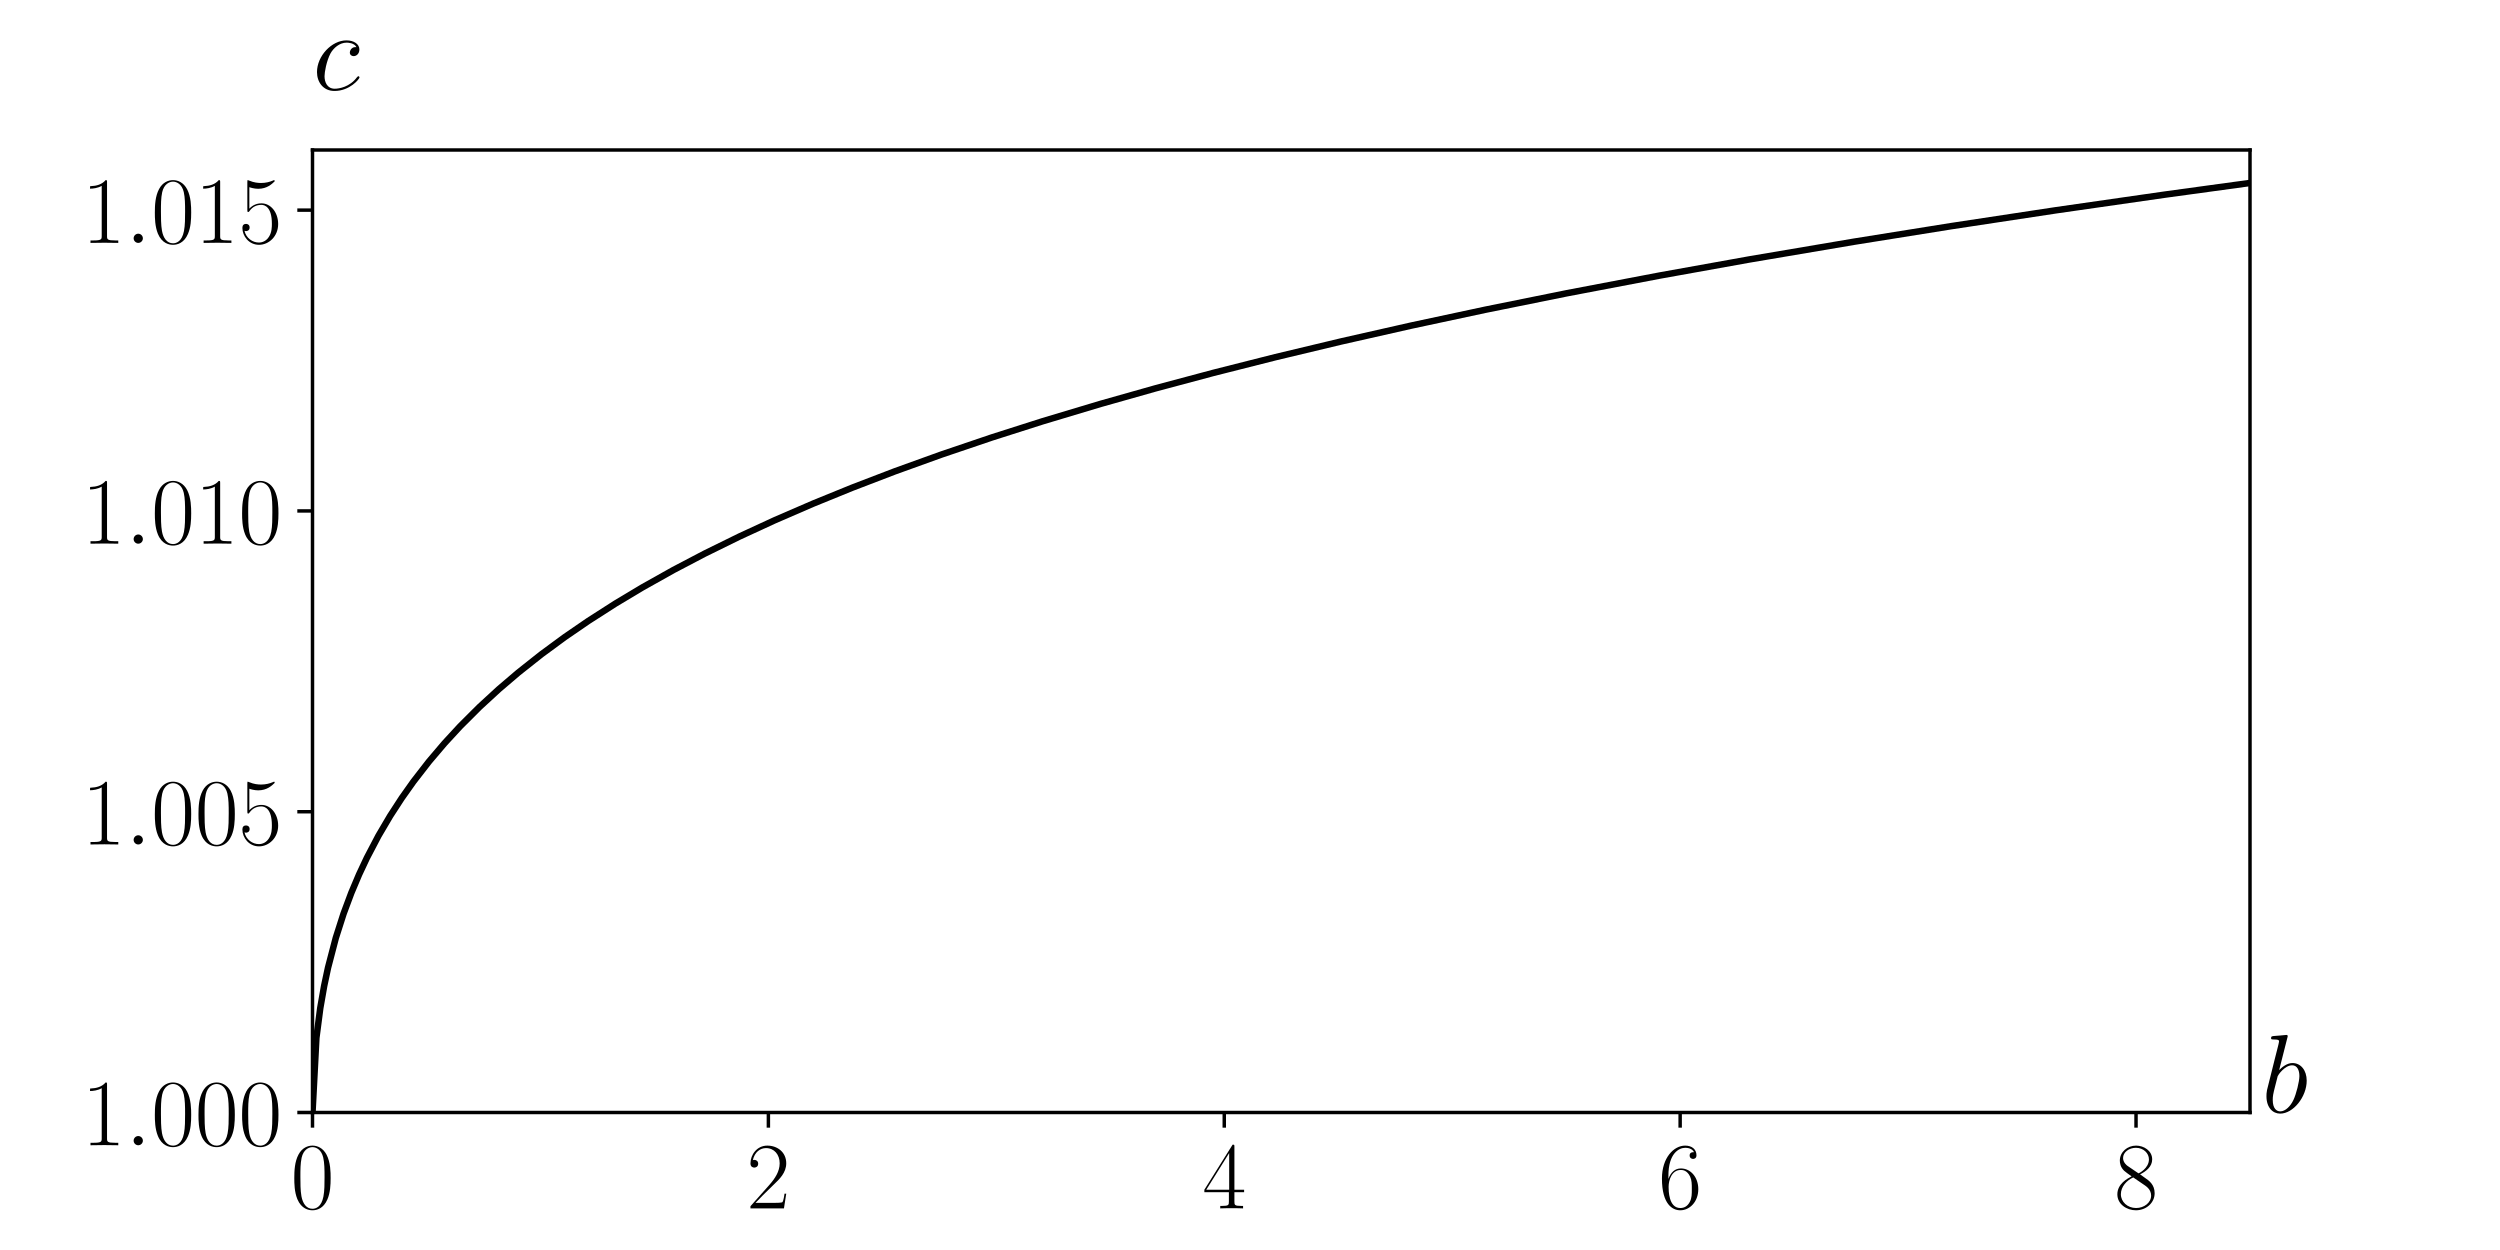
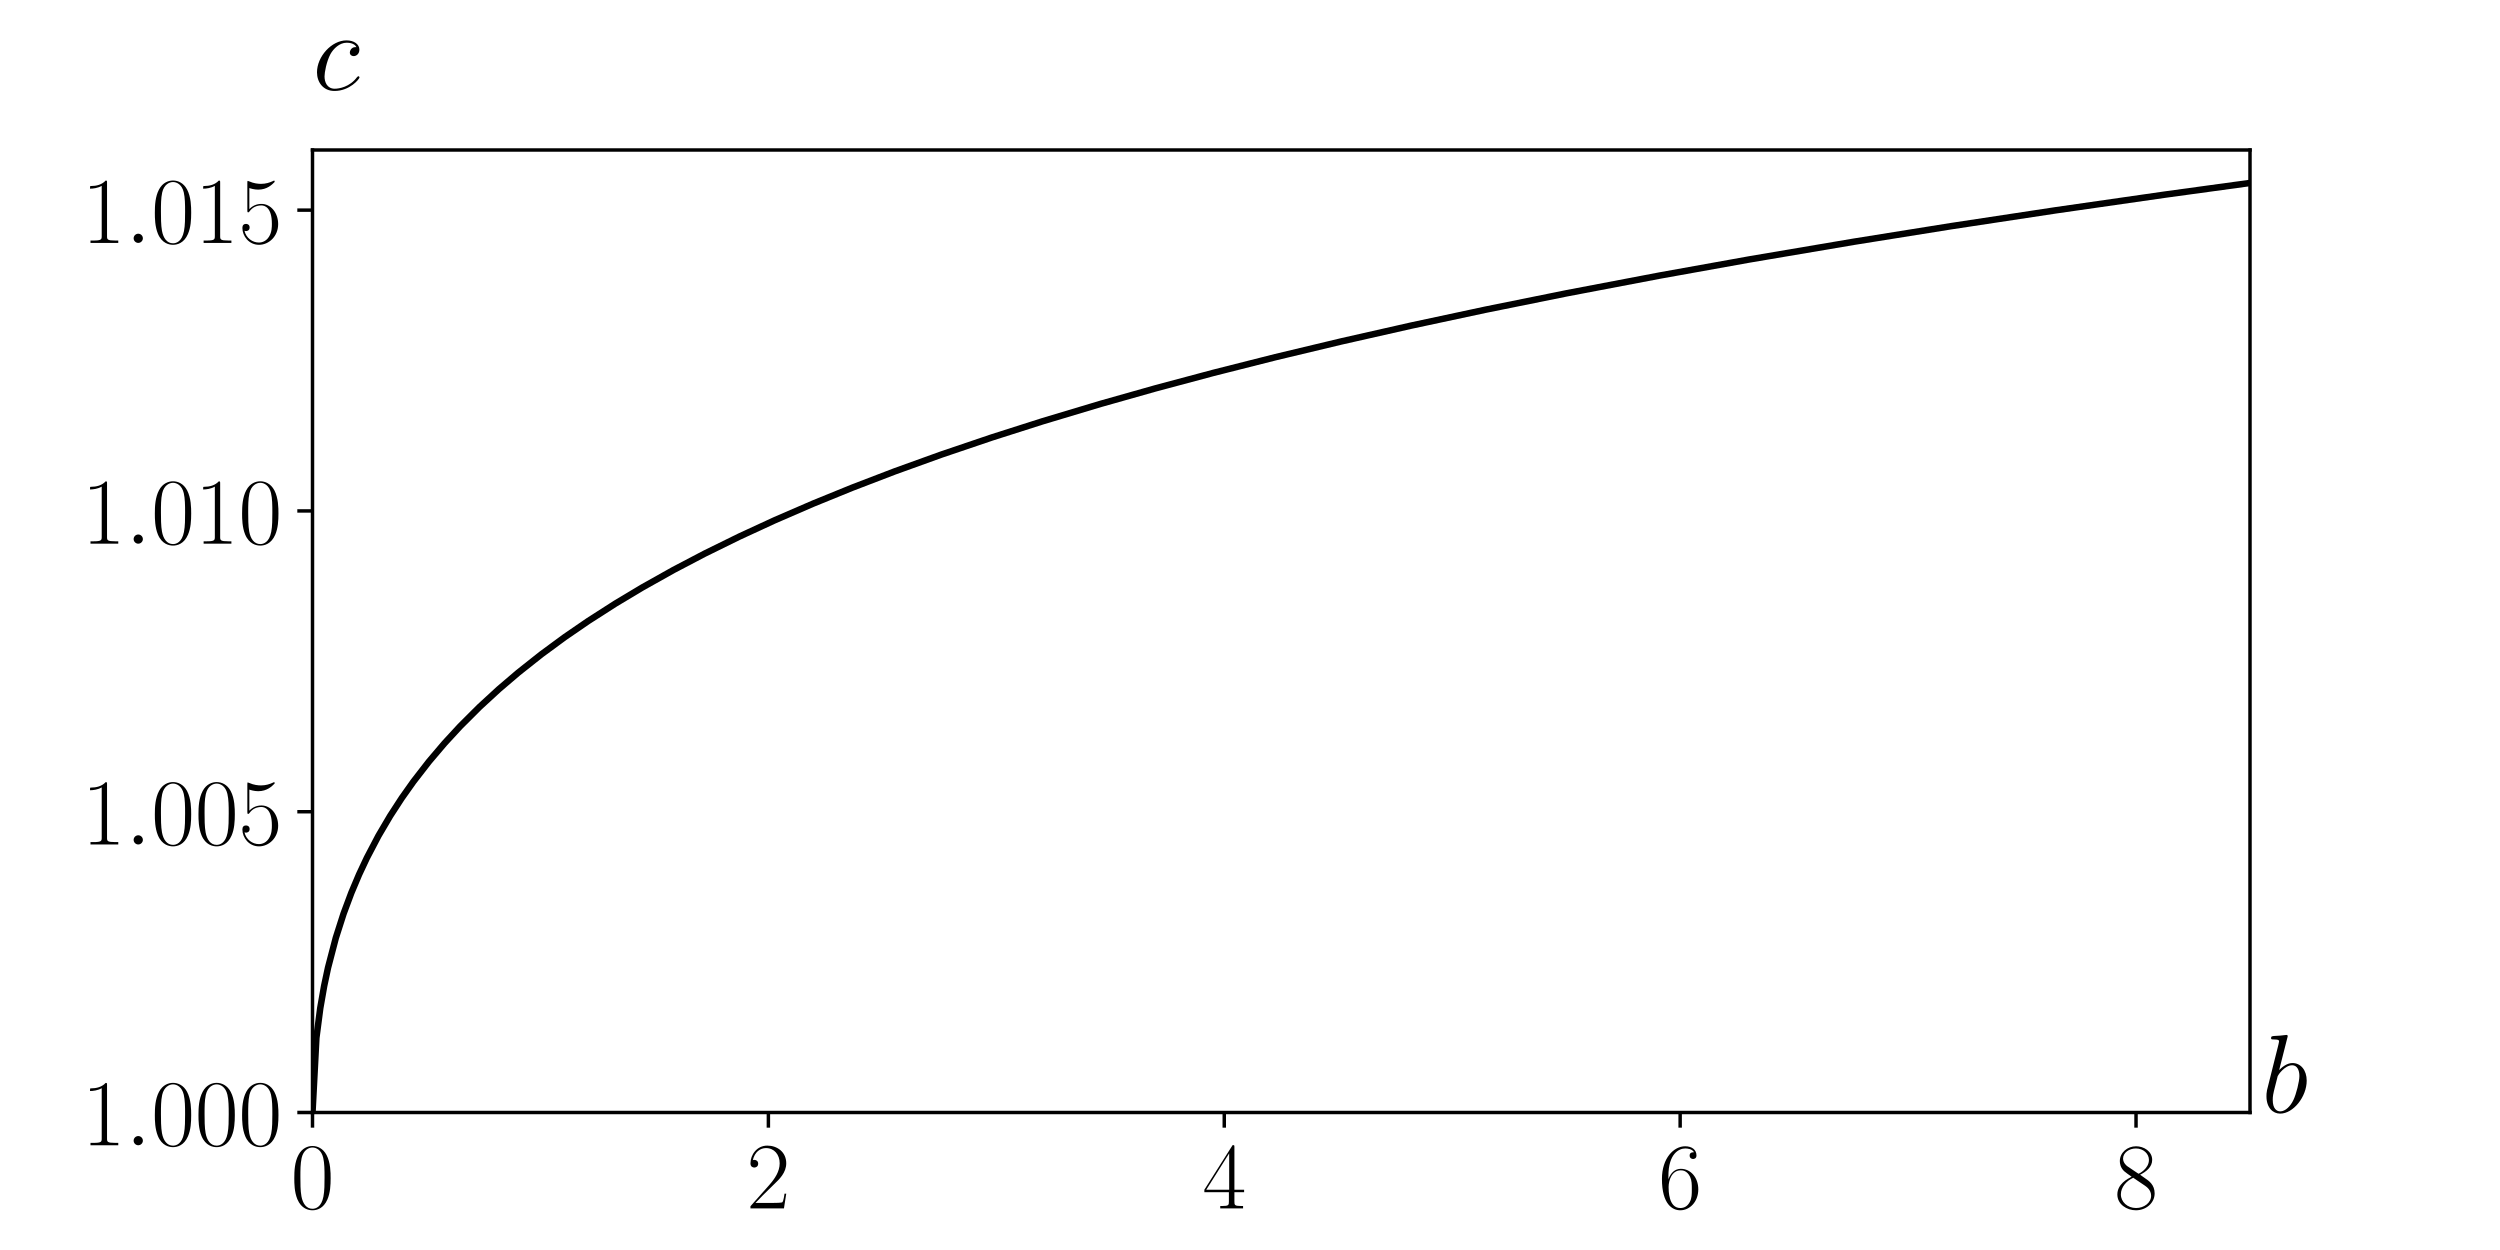
<svg xmlns="http://www.w3.org/2000/svg" xmlns:xlink="http://www.w3.org/1999/xlink" height="288pt" version="1.1" viewBox="0 0 576 288" width="576pt">
  <defs>
    <style type="text/css">*{stroke-linecap:butt;stroke-linejoin:round;}</style>
  </defs>
  <g id="figure_1">
    <g id="patch_1">
      <path d="M 0 288  L 576 288  L 576 0  L 0 0  z " style="fill:#ffffff;" />
    </g>
    <g id="axes_1">
      <g id="patch_2">
        <path d="M 72 256.32  L 518.4 256.32  L 518.4 34.56  L 72 34.56  z " style="fill:#ffffff;" />
      </g>
      <g id="matplotlib.axis_1">
        <g id="xtick_1">
          <g id="line2d_1">
            <defs>
              <path d="M 0 0  L 0 3.5  " id="m4abed1d830" style="stroke:#000000;stroke-width:0.8;" />
            </defs>
            <g>
              <use style="stroke:#000000;stroke-width:0.8;" x="72" xlink:href="#m4abed1d830" y="256.32" />
            </g>
          </g>
          <g id="text_1">
            <g transform="translate(66.97405 278.4132)scale(0.22 -0.22)">
              <defs>
-                 <path d="M 2688 2038  C 2688 2430 2682 3099 2413 3613  C 2176 4063 1798 4224 1466 4224  C 1158 4224 768 4082 525 3620  C 269 3137 243 2539 243 2038  C 243 1671 250 1112 448 623  C 723 -39 1216 -128 1466 -128  C 1760 -128 2208 -7 2470 604  C 2662 1048 2688 1568 2688 2038  z M 1466 -26  C 1056 -26 813 328 723 816  C 653 1196 653 1749 653 2109  C 653 2604 653 3015 736 3407  C 858 3954 1216 4121 1466 4121  C 1728 4121 2067 3947 2189 3420  C 2272 3054 2278 2623 2278 2109  C 2278 1691 2278 1176 2202 797  C 2067 96 1690 -26 1466 -26  z " id="CMR17-30" transform="scale(0.015625)" />
+                 <path d="M 2688 2025  C 2688 2416 2682 3080 2413 3591  C 2176 4039 1798 4198 1466 4198  C 1158 4198 768 4058 525 3597  C 269 3118 243 2524 243 2025  C 243 1661 250 1106 448 619  C 723 -39 1216 -128 1466 -128  C 1760 -128 2208 -7 2470 600  C 2662 1042 2688 1559 2688 2025  z M 1466 -26  C 1056 -26 813 325 723 812  C 653 1188 653 1738 653 2096  C 653 2588 653 2997 736 3387  C 858 3929 1216 4096 1466 4096  C 1728 4096 2067 3923 2189 3400  C 2272 3036 2278 2607 2278 2096  C 2278 1680 2278 1169 2202 792  C 2067 95 1690 -26 1466 -26  z " id="CMR17-30" transform="scale(0.015625)" />
              </defs>
              <use transform="scale(0.996264)" xlink:href="#CMR17-30" />
            </g>
          </g>
        </g>
        <g id="xtick_2">
          <g id="line2d_2">
            <g>
              <use style="stroke:#000000;stroke-width:0.8;" x="177.035" xlink:href="#m4abed1d830" y="256.32" />
            </g>
          </g>
          <g id="text_2">
            <g transform="translate(172.0093 278.4132)scale(0.22 -0.22)">
              <defs>
-                 <path d="M 2669 990  L 2554 990  C 2490 537 2438 460 2413 422  C 2381 371 1920 371 1830 371  L 602 371  C 832 620 1280 1073 1824 1596  C 2214 1966 2669 2400 2669 3033  C 2669 3788 2067 4224 1395 4224  C 691 4224 262 3603 262 3027  C 262 2777 448 2745 525 2745  C 589 2745 781 2783 781 3007  C 781 3206 614 3264 525 3264  C 486 3264 448 3257 422 3244  C 544 3788 915 4057 1306 4057  C 1862 4057 2227 3616 2227 3033  C 2227 2477 1901 1998 1536 1583  L 262 147  L 262 0  L 2515 0  L 2669 990  z " id="CMR17-32" transform="scale(0.015625)" />
+                 <path d="M 2669 989  L 2554 989  C 2490 536 2438 459 2413 420  C 2381 369 1920 369 1830 369  L 602 369  C 832 619 1280 1072 1824 1597  C 2214 1967 2669 2402 2669 3035  C 2669 3790 2067 4224 1395 4224  C 691 4224 262 3604 262 3030  C 262 2780 448 2748 525 2748  C 589 2748 781 2787 781 3010  C 781 3207 614 3264 525 3264  C 486 3264 448 3258 422 3245  C 544 3790 915 4058 1306 4058  C 1862 4058 2227 3617 2227 3035  C 2227 2479 1901 2000 1536 1584  L 262 146  L 262 0  L 2515 0  L 2669 989  z " id="CMR17-32" transform="scale(0.015625)" />
              </defs>
              <use transform="scale(0.996264)" xlink:href="#CMR17-32" />
            </g>
          </g>
        </g>
        <g id="xtick_3">
          <g id="line2d_3">
            <g>
              <use style="stroke:#000000;stroke-width:0.8;" x="282.071" xlink:href="#m4abed1d830" y="256.32" />
            </g>
          </g>
          <g id="text_3">
            <g transform="translate(277.0446 278.4132)scale(0.22 -0.22)">
              <defs>
-                 <path d="M 2150 4147  C 2150 4281 2144 4288 2029 4288  L 128 1254  L 128 1088  L 1779 1088  L 1779 460  C 1779 230 1766 166 1318 166  L 1197 166  L 1197 0  C 1402 12 1747 12 1965 12  C 2182 12 2528 12 2733 0  L 2733 166  L 2611 166  C 2163 166 2150 230 2150 460  L 2150 1088  L 2803 1088  L 2803 1254  L 2150 1254  L 2150 4147  z M 1798 3723  L 1798 1254  L 256 1254  L 1798 3723  z " id="CMR17-34" transform="scale(0.015625)" />
+                 <path d="M 2150 4122  C 2150 4256 2144 4256 2029 4256  L 128 1254  L 128 1088  L 1779 1088  L 1779 457  C 1779 224 1766 160 1318 160  L 1197 160  L 1197 0  C 1402 0 1747 0 1965 0  C 2182 0 2528 0 2733 0  L 2733 160  L 2611 160  C 2163 160 2150 224 2150 457  L 2150 1088  L 2803 1088  L 2803 1254  L 2150 1254  L 2150 4122  z M 1798 3703  L 1798 1254  L 256 1254  L 1798 3703  z " id="CMR17-34" transform="scale(0.015625)" />
              </defs>
              <use transform="scale(0.996264)" xlink:href="#CMR17-34" />
            </g>
          </g>
        </g>
        <g id="xtick_4">
          <g id="line2d_4">
            <g>
              <use style="stroke:#000000;stroke-width:0.8;" x="387.106" xlink:href="#m4abed1d830" y="256.32" />
            </g>
          </g>
          <g id="text_4">
            <g transform="translate(382.0799 278.4132)scale(0.22 -0.22)">
              <defs>
-                 <path d="M 678 2198  C 678 3712 1395 4076 1811 4076  C 1946 4076 2272 4049 2400 3782  C 2298 3782 2106 3782 2106 3558  C 2106 3385 2246 3328 2336 3328  C 2394 3328 2566 3353 2566 3571  C 2566 3987 2246 4224 1805 4224  C 1043 4224 243 3411 243 2011  C 243 257 966 -128 1478 -128  C 2099 -128 2688 431 2688 1295  C 2688 2101 2170 2688 1517 2688  C 1126 2688 838 2430 678 1979  L 678 2198  z M 1478 25  C 691 25 691 1212 691 1450  C 691 1914 909 2585 1504 2585  C 1613 2585 1926 2585 2138 2140  C 2253 1889 2253 1624 2253 1302  C 2253 954 2253 696 2118 438  C 1978 173 1773 25 1478 25  z " id="CMR17-36" transform="scale(0.015625)" />
+                 <path d="M 678 2176  C 678 3690 1395 4032 1811 4032  C 1946 4032 2272 4009 2400 3776  C 2298 3776 2106 3776 2106 3553  C 2106 3381 2246 3323 2336 3323  C 2394 3323 2566 3348 2566 3560  C 2566 3954 2246 4179 1805 4179  C 1043 4179 243 3390 243 1984  C 243 253 966 -128 1478 -128  C 2099 -128 2688 427 2688 1283  C 2688 2081 2170 2662 1517 2662  C 1126 2662 838 2407 678 1960  L 678 2176  z M 1478 25  C 691 25 691 1200 691 1436  C 691 1896 909 2560 1504 2560  C 1613 2560 1926 2560 2138 2120  C 2253 1870 2253 1609 2253 1289  C 2253 944 2253 690 2118 434  C 1978 171 1773 25 1478 25  z " id="CMR17-36" transform="scale(0.015625)" />
              </defs>
              <use transform="scale(0.996264)" xlink:href="#CMR17-36" />
            </g>
          </g>
        </g>
        <g id="xtick_5">
          <g id="line2d_5">
            <g>
              <use style="stroke:#000000;stroke-width:0.8;" x="492.141" xlink:href="#m4abed1d830" y="256.32" />
            </g>
          </g>
          <g id="text_5">
            <g transform="translate(487.1152 278.4132)scale(0.22 -0.22)">
              <defs>
-                 <path d="M 1741 2289  C 2144 2494 2554 2803 2554 3298  C 2554 3884 1990 4224 1472 4224  C 890 4224 378 3800 378 3215  C 378 3054 416 2777 666 2533  C 730 2469 998 2276 1171 2154  C 883 2006 211 1652 211 945  C 211 282 838 -128 1459 -128  C 2144 -128 2720 366 2720 1022  C 2720 1607 2330 1877 2074 2051  L 1741 2289  z M 902 2855  C 851 2887 595 3086 595 3388  C 595 3781 998 4076 1459 4076  C 1965 4076 2336 3716 2336 3298  C 2336 2700 1670 2359 1638 2359  C 1632 2359 1626 2359 1574 2398  L 902 2855  z M 2080 1536  C 2176 1466 2483 1253 2483 861  C 2483 385 2010 25 1472 25  C 890 25 448 443 448 951  C 448 1459 838 1884 1280 2083  L 2080 1536  z " id="CMR17-38" transform="scale(0.015625)" />
+                 <path d="M 1741 2264  C 2144 2467 2554 2773 2554 3263  C 2554 3841 1990 4179 1472 4179  C 890 4179 378 3759 378 3180  C 378 3021 416 2747 666 2505  C 730 2442 998 2251 1171 2130  C 883 1983 211 1634 211 934  C 211 279 838 -128 1459 -128  C 2144 -128 2720 362 2720 1010  C 2720 1590 2330 1857 2074 2029  L 1741 2264  z M 902 2822  C 851 2854 595 3051 595 3351  C 595 3739 998 4032 1459 4032  C 1965 4032 2336 3676 2336 3262  C 2336 2669 1670 2331 1638 2331  C 1632 2331 1626 2331 1574 2370  L 902 2822  z M 2080 1519  C 2176 1449 2483 1240 2483 851  C 2483 381 2010 25 1472 25  C 890 25 448 438 448 940  C 448 1443 838 1862 1280 2060  L 2080 1519  z " id="CMR17-38" transform="scale(0.015625)" />
              </defs>
              <use transform="scale(0.996264)" xlink:href="#CMR17-38" />
            </g>
          </g>
        </g>
      </g>
      <g id="matplotlib.axis_2">
        <g id="ytick_1">
          <g id="line2d_6">
            <defs>
              <path d="M 0 0  L -3.5 0  " id="me91a084207" style="stroke:#000000;stroke-width:0.8;" />
            </defs>
            <g>
              <use style="stroke:#000000;stroke-width:0.8;" x="72" xlink:href="#me91a084207" y="256.32" />
            </g>
          </g>
          <g id="text_6">
            <g transform="translate(18.831 263.8666)scale(0.22 -0.22)">
              <defs>
-                 <path d="M 1702 4083  C 1702 4217 1696 4224 1606 4224  C 1357 3927 979 3833 621 3820  C 602 3820 570 3820 563 3808  C 557 3795 557 3782 557 3648  C 755 3648 1088 3686 1344 3839  L 1344 467  C 1344 243 1331 166 781 166  L 589 166  L 589 0  C 896 6 1216 12 1523 12  C 1830 12 2150 6 2458 0  L 2458 166  L 2266 166  C 1715 166 1702 236 1702 467  L 1702 4083  z " id="CMR17-31" transform="scale(0.015625)" />
-                 <path d="M 1178 307  C 1178 492 1024 620 870 620  C 685 620 557 467 557 313  C 557 128 710 0 864 0  C 1050 0 1178 153 1178 307  z " id="CMMI12-3a" transform="scale(0.015625)" />
+                 <path d="M 1702 4058  C 1702 4192 1696 4192 1606 4192  C 1357 3916 979 3827 621 3827  C 602 3827 570 3827 563 3808  C 557 3795 557 3782 557 3648  C 755 3648 1088 3686 1344 3839  L 1344 461  C 1344 236 1331 160 781 160  L 589 160  L 589 0  C 896 0 1216 0 1523 0  C 1830 0 2150 0 2458 0  L 2458 160  L 2266 160  C 1715 160 1702 230 1702 458  L 1702 4058  z " id="CMR17-31" transform="scale(0.015625)" />
+                 <path d="M 1178 307  C 1178 492 1024 619 870 619  C 685 619 557 466 557 313  C 557 128 710 0 864 0  C 1050 0 1178 153 1178 307  z " id="CMMI12-3a" transform="scale(0.015625)" />
              </defs>
              <use transform="scale(0.996264)" xlink:href="#CMR17-31" />
              <use transform="translate(45.69048 0)scale(0.996264)" xlink:href="#CMMI12-3a" />
              <use transform="translate(72.78765 0)scale(0.996264)" xlink:href="#CMR17-30" />
              <use transform="translate(118.4781 0)scale(0.996264)" xlink:href="#CMR17-30" />
              <use transform="translate(164.1686 0)scale(0.996264)" xlink:href="#CMR17-30" />
            </g>
          </g>
        </g>
        <g id="ytick_2">
          <g id="line2d_7">
            <g>
              <use style="stroke:#000000;stroke-width:0.8;" x="72" xlink:href="#me91a084207" y="187.02" />
            </g>
          </g>
          <g id="text_7">
            <g transform="translate(18.831 194.5666)scale(0.22 -0.22)">
              <defs>
-                 <path d="M 730 3750  C 794 3724 1056 3641 1325 3641  C 1920 3641 2246 3961 2432 4140  C 2432 4191 2432 4224 2394 4224  C 2387 4224 2374 4224 2323 4198  C 2099 4102 1837 4032 1517 4032  C 1325 4032 1037 4055 723 4191  C 653 4224 640 4224 634 4224  C 602 4224 595 4217 595 4090  L 595 2231  C 595 2113 595 2080 659 2080  C 691 2080 704 2093 736 2139  C 941 2435 1222 2560 1542 2560  C 1766 2560 2246 2415 2246 1293  C 2246 1087 2246 716 2054 422  C 1894 159 1645 25 1370 25  C 947 25 518 319 403 812  C 429 806 480 793 506 793  C 589 793 749 838 749 1036  C 749 1209 627 1280 506 1280  C 358 1280 262 1190 262 1011  C 262 454 704 -128 1382 -128  C 2042 -128 2669 441 2669 1267  C 2669 2054 2170 2662 1549 2662  C 1222 2662 947 2540 730 2304  L 730 3750  z " id="CMR17-35" transform="scale(0.015625)" />
+                 <path d="M 730 3692  C 794 3666 1056 3584 1325 3584  C 1920 3584 2246 3911 2432 4100  C 2432 4157 2432 4192 2394 4192  C 2387 4192 2374 4192 2323 4163  C 2099 4058 1837 3973 1517 3973  C 1325 3973 1037 3999 723 4139  C 653 4171 640 4171 634 4171  C 602 4171 595 4164 595 4037  L 595 2203  C 595 2089 595 2057 659 2057  C 691 2057 704 2070 736 2114  C 941 2401 1222 2522 1542 2522  C 1766 2522 2246 2382 2246 1289  C 2246 1085 2246 715 2054 421  C 1894 159 1645 25 1370 25  C 947 25 518 320 403 814  C 429 807 480 795 506 795  C 589 795 749 840 749 1038  C 749 1210 627 1280 506 1280  C 358 1280 262 1190 262 1011  C 262 454 704 -128 1382 -128  C 2042 -128 2669 440 2669 1264  C 2669 2030 2170 2624 1549 2624  C 1222 2624 947 2503 730 2274  L 730 3692  z " id="CMR17-35" transform="scale(0.015625)" />
              </defs>
              <use transform="scale(0.996264)" xlink:href="#CMR17-31" />
              <use transform="translate(45.69048 0)scale(0.996264)" xlink:href="#CMMI12-3a" />
              <use transform="translate(72.78765 0)scale(0.996264)" xlink:href="#CMR17-30" />
              <use transform="translate(118.4781 0)scale(0.996264)" xlink:href="#CMR17-30" />
              <use transform="translate(164.1686 0)scale(0.996264)" xlink:href="#CMR17-35" />
            </g>
          </g>
        </g>
        <g id="ytick_3">
          <g id="line2d_8">
            <g>
              <use style="stroke:#000000;stroke-width:0.8;" x="72" xlink:href="#me91a084207" y="117.72" />
            </g>
          </g>
          <g id="text_8">
            <g transform="translate(18.831 125.2666)scale(0.22 -0.22)">
              <use transform="scale(0.996264)" xlink:href="#CMR17-31" />
              <use transform="translate(45.69048 0)scale(0.996264)" xlink:href="#CMMI12-3a" />
              <use transform="translate(72.78765 0)scale(0.996264)" xlink:href="#CMR17-30" />
              <use transform="translate(118.4781 0)scale(0.996264)" xlink:href="#CMR17-31" />
              <use transform="translate(164.1686 0)scale(0.996264)" xlink:href="#CMR17-30" />
            </g>
          </g>
        </g>
        <g id="ytick_4">
          <g id="line2d_9">
            <g>
              <use style="stroke:#000000;stroke-width:0.8;" x="72" xlink:href="#me91a084207" y="48.42" />
            </g>
          </g>
          <g id="text_9">
            <g transform="translate(18.831 55.96662)scale(0.22 -0.22)">
              <use transform="scale(0.996264)" xlink:href="#CMR17-31" />
              <use transform="translate(45.69048 0)scale(0.996264)" xlink:href="#CMMI12-3a" />
              <use transform="translate(72.78765 0)scale(0.996264)" xlink:href="#CMR17-30" />
              <use transform="translate(118.4781 0)scale(0.996264)" xlink:href="#CMR17-31" />
              <use transform="translate(164.1686 0)scale(0.996264)" xlink:href="#CMR17-35" />
            </g>
          </g>
        </g>
      </g>
      <g id="line2d_10">
        <path clip-path="url(#pc3ed778a6a)" d="M 72 256.32  L 72.895 239.116  L 73.789 232.261  L 74.684 227.159  L 75.578 222.956  L 77.368 216.103  L 79.157 210.508  L 80.946 205.711  L 82.735 201.476  L 84.524 197.663  L 87.208 192.546  L 89.892 187.988  L 92.576 183.857  L 95.259 180.072  L 98.838 175.457  L 102.416 171.246  L 105.994 167.366  L 110.467 162.898  L 114.94 158.785  L 119.413 154.968  L 124.781 150.718  L 130.148 146.774  L 135.516 143.09  L 141.778 139.074  L 148.04 135.323  L 155.197 131.311  L 162.354 127.558  L 170.405 123.6  L 178.456 119.886  L 187.402 116.012  L 196.348 112.368  L 206.188 108.593  L 216.923 104.722  L 228.553 100.781  L 240.183 97.072  L 253.602 93.047  L 266.126 89.505  L 279.545 85.915  L 293.858 82.294  L 309.066 78.656  L 325.169 75.012  L 342.166 71.374  L 360.952 67.574  L 382.422 63.483  L 402.998 59.785  L 427.152 55.692  L 449.517 52.113  L 473.671 48.45  L 498.719 44.851  L 518.4 42.152  L 518.4 42.152  " style="fill:none;stroke:#000000;stroke-linecap:square;stroke-width:1.5;" />
      </g>
      <g id="patch_3">
        <path d="M 72 256.32  L 72 34.56  " style="fill:none;stroke:#000000;stroke-linecap:square;stroke-linejoin:miter;stroke-width:0.8;" />
      </g>
      <g id="patch_4">
        <path d="M 518.4 256.32  L 518.4 34.56  " style="fill:none;stroke:#000000;stroke-linecap:square;stroke-linejoin:miter;stroke-width:0.8;" />
      </g>
      <g id="patch_5">
        <path d="M 72 256.32  L 518.4 256.32  " style="fill:none;stroke:#000000;stroke-linecap:square;stroke-linejoin:miter;stroke-width:0.8;" />
      </g>
      <g id="patch_6">
        <path d="M 72 34.56  L 518.4 34.56  " style="fill:none;stroke:#000000;stroke-linecap:square;stroke-linejoin:miter;stroke-width:0.8;" />
      </g>
      <g id="text_10">
        <g transform="translate(521.0259 256.32)scale(0.26 -0.26)">
          <defs>
-             <path d="M 1478 4255  C 1485 4281 1498 4319 1498 4351  C 1498 4416 1434 4416 1421 4416  C 1414 4416 1184 4396 1069 4383  C 960 4377 864 4364 749 4358  C 595 4345 550 4339 550 4223  C 550 4159 614 4159 678 4159  C 1005 4159 1005 4103 1005 4040  C 1005 3995 954 3812 928 3699  L 774 3093  C 710 2841 346 1392 320 1277  C 288 1117 288 1008 288 925  C 288 274 653 -64 1069 -64  C 1811 -64 2579 887 2579 1813  C 2579 2400 2246 2816 1766 2816  C 1434 2816 1133 2541 1011 2413  L 1478 4255  z M 1075 64  C 870 64 646 217 646 715  C 646 925 666 1047 781 1494  C 800 1577 902 1985 928 2068  C 941 2119 1318 2687 1754 2687  C 2035 2687 2163 2407 2163 2075  C 2163 1768 1984 1047 1824 715  C 1664 370 1370 64 1075 64  z " id="CMMI12-62" transform="scale(0.015625)" />
+             <path d="M 1478 4257  C 1485 4283 1498 4321 1498 4352  C 1498 4416 1434 4416 1421 4416  C 1414 4416 1184 4393 1069 4377  C 960 4377 864 4358 749 4358  C 595 4345 550 4339 550 4224  C 550 4160 614 4160 678 4160  C 1005 4160 1005 4103 1005 4040  C 1005 3996 954 3811 928 3696  L 774 3085  C 710 2831 346 1387 320 1272  C 288 1114 288 1005 288 922  C 288 274 653 -64 1069 -64  C 1811 -64 2579 888 2579 1814  C 2579 2401 2246 2816 1766 2816  C 1434 2816 1133 2542 1011 2414  L 1478 4257  z M 1075 64  C 870 64 646 217 646 715  C 646 926 666 1047 781 1494  C 800 1577 902 1986 928 2069  C 941 2120 1318 2689 1754 2689  C 2035 2689 2163 2408 2163 2076  C 2163 1769 1984 1047 1824 715  C 1664 370 1370 64 1075 64  z " id="CMMI12-62" transform="scale(0.015625)" />
          </defs>
          <use transform="scale(0.996264)" xlink:href="#CMMI12-62" />
        </g>
      </g>
      <g id="text_11">
        <g transform="translate(72 20.7)scale(0.26 -0.26)">
          <defs>
-             <path d="M 2502 2432  C 2381 2432 2323 2432 2234 2355  C 2195 2323 2125 2227 2125 2124  C 2125 1996 2221 1919 2342 1919  C 2496 1919 2669 2047 2669 2303  C 2669 2591 2374 2816 1933 2816  C 1094 2816 256 1932 256 1011  C 256 446 602 -64 1254 -64  C 2125 -64 2675 622 2675 706  C 2675 745 2637 777 2611 777  C 2592 777 2586 771 2528 712  C 2118 161 1510 64 1267 64  C 826 64 685 453 685 777  C 685 1004 794 1634 1024 2073  C 1190 2374 1536 2687 1939 2687  C 2022 2687 2374 2676 2502 2432  z " id="CMMI12-63" transform="scale(0.015625)" />
+             <path d="M 2502 2431  C 2381 2431 2323 2431 2234 2355  C 2195 2323 2125 2227 2125 2125  C 2125 1997 2221 1920 2342 1920  C 2496 1920 2669 2044 2669 2292  C 2669 2588 2374 2816 1933 2816  C 1094 2816 256 1903 256 996  C 256 441 602 -64 1254 -64  C 2125 -64 2675 622 2675 706  C 2675 744 2637 776 2611 776  C 2592 776 2586 770 2528 713  C 2118 162 1510 64 1267 64  C 826 64 685 446 685 764  C 685 988 794 1605 1024 2039  C 1190 2338 1536 2682 1939 2682  C 2022 2682 2374 2682 2502 2431  z " id="CMMI12-63" transform="scale(0.015625)" />
          </defs>
          <use transform="scale(0.996264)" xlink:href="#CMMI12-63" />
        </g>
      </g>
    </g>
  </g>
  <defs>
    <clipPath id="pc3ed778a6a">
      <rect height="221.76" width="446.4" x="72" y="34.56" />
    </clipPath>
  </defs>
</svg>
